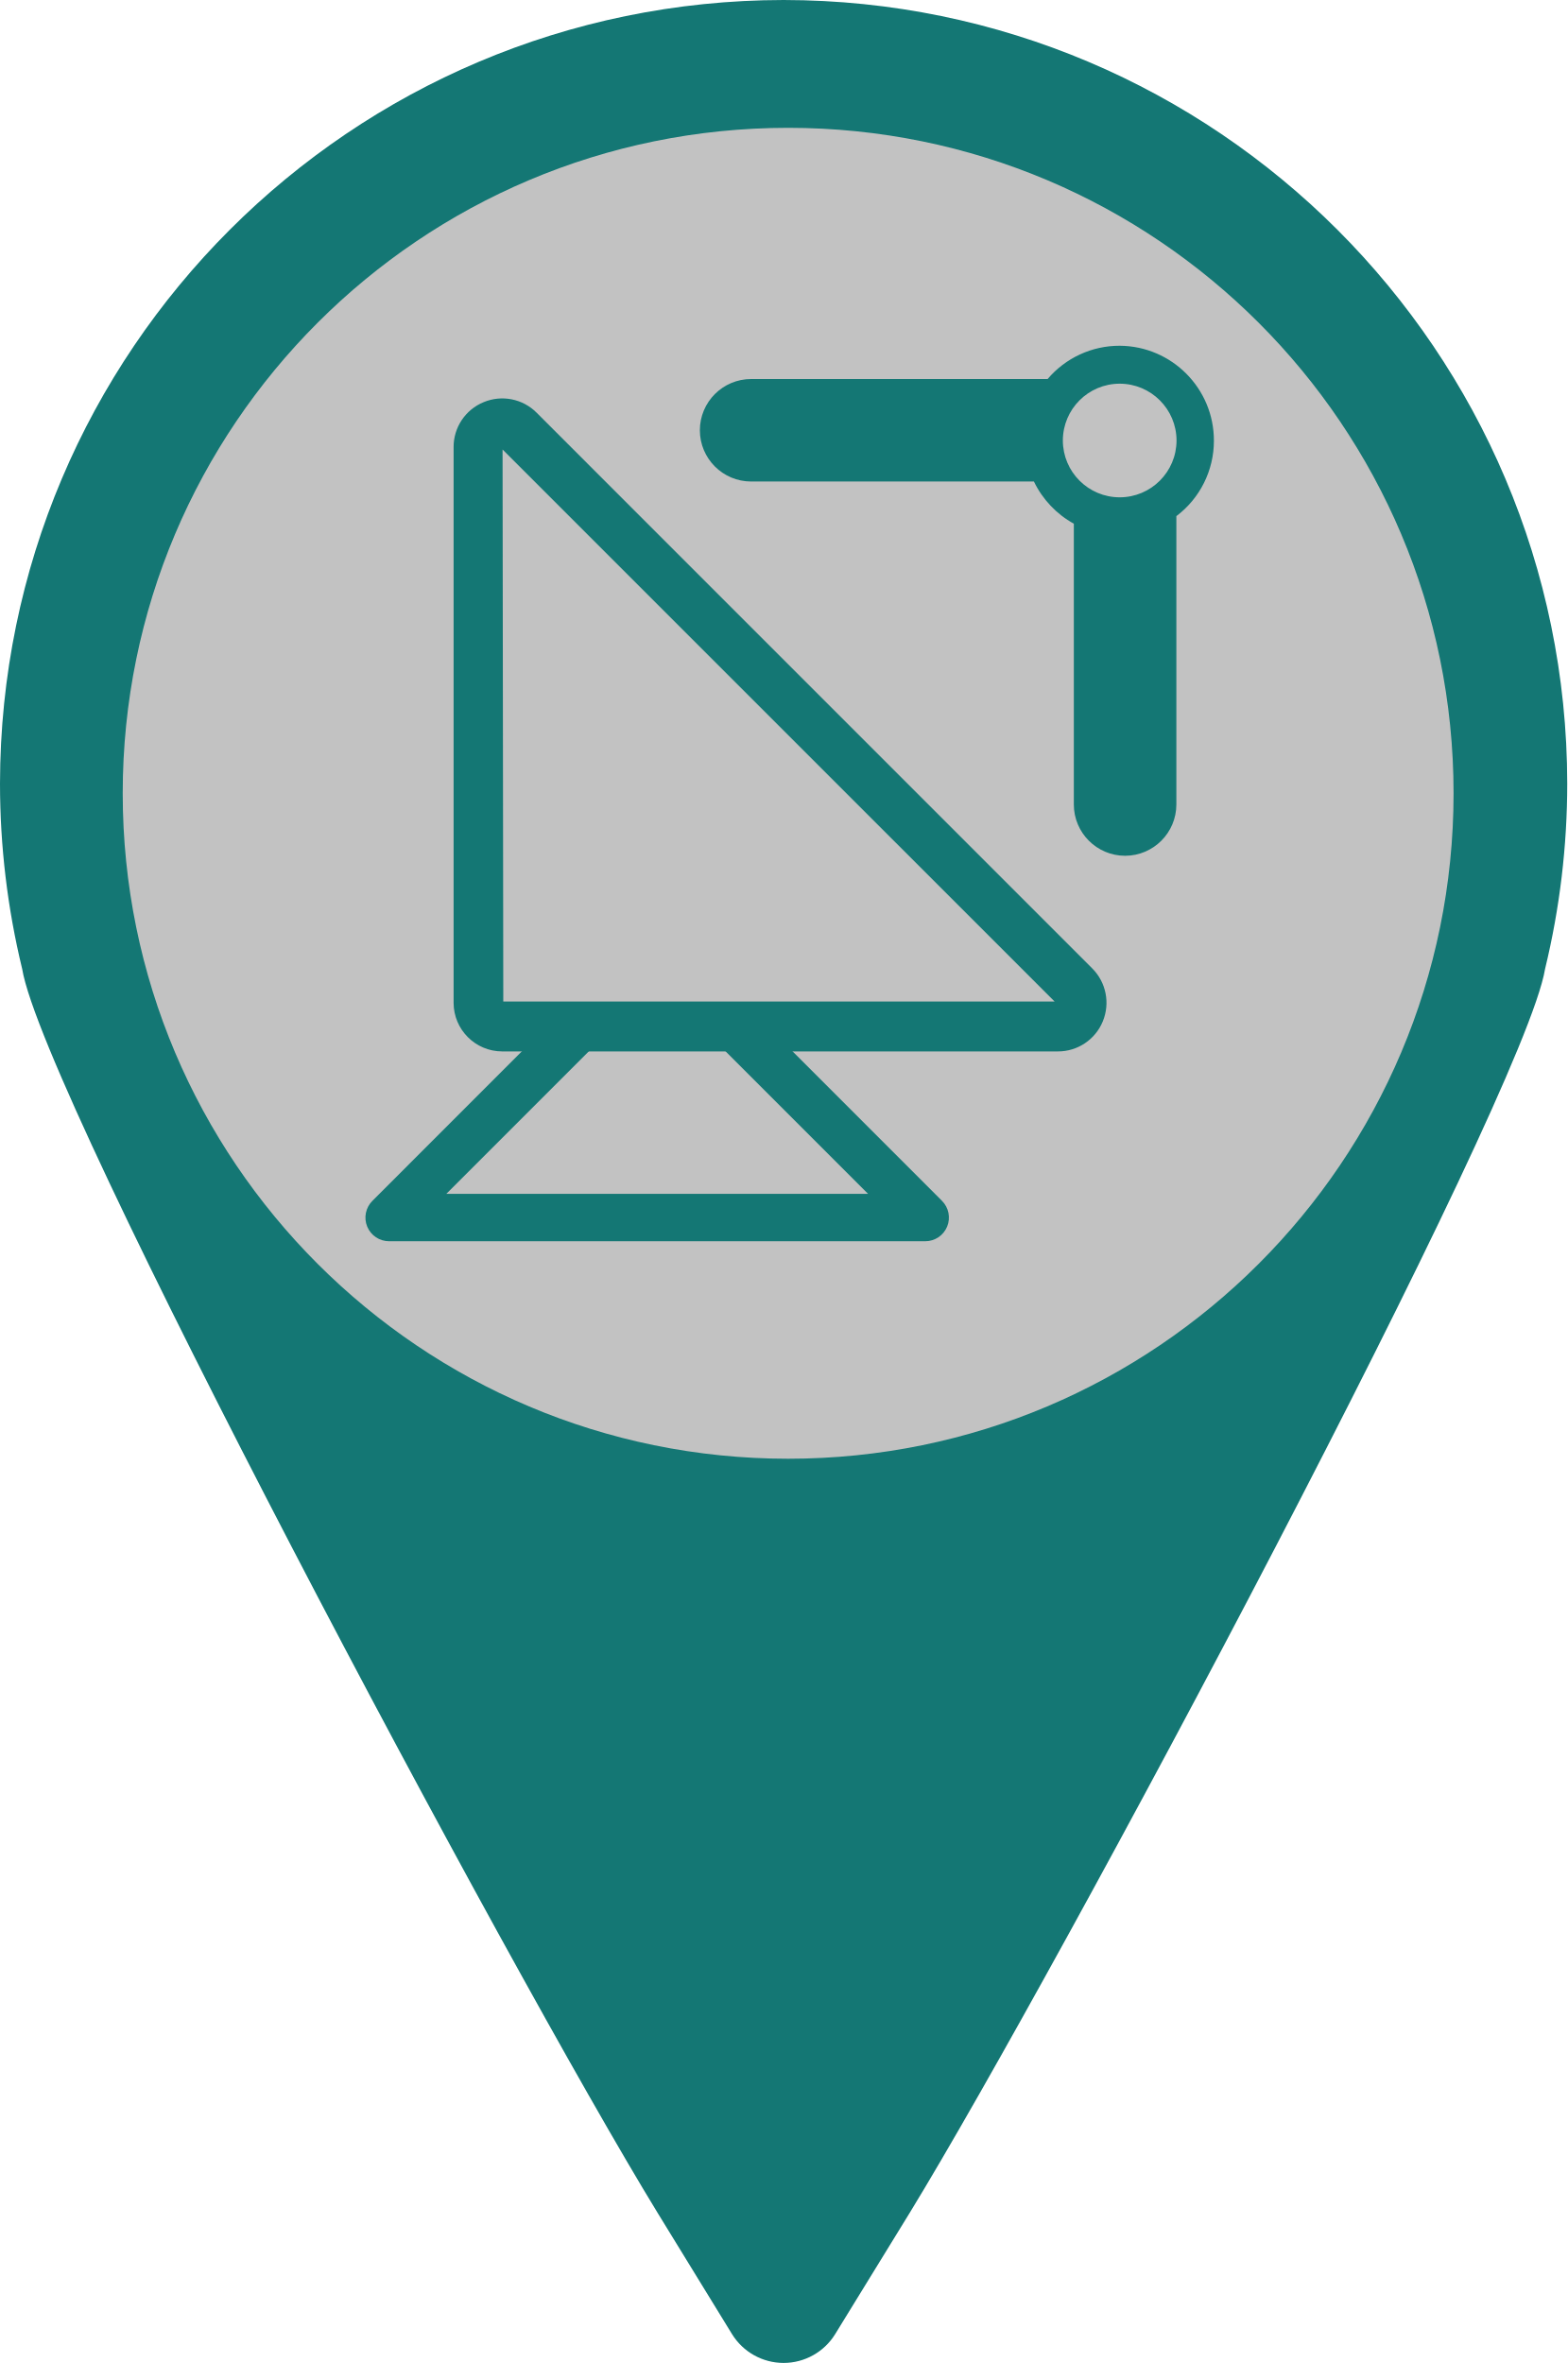
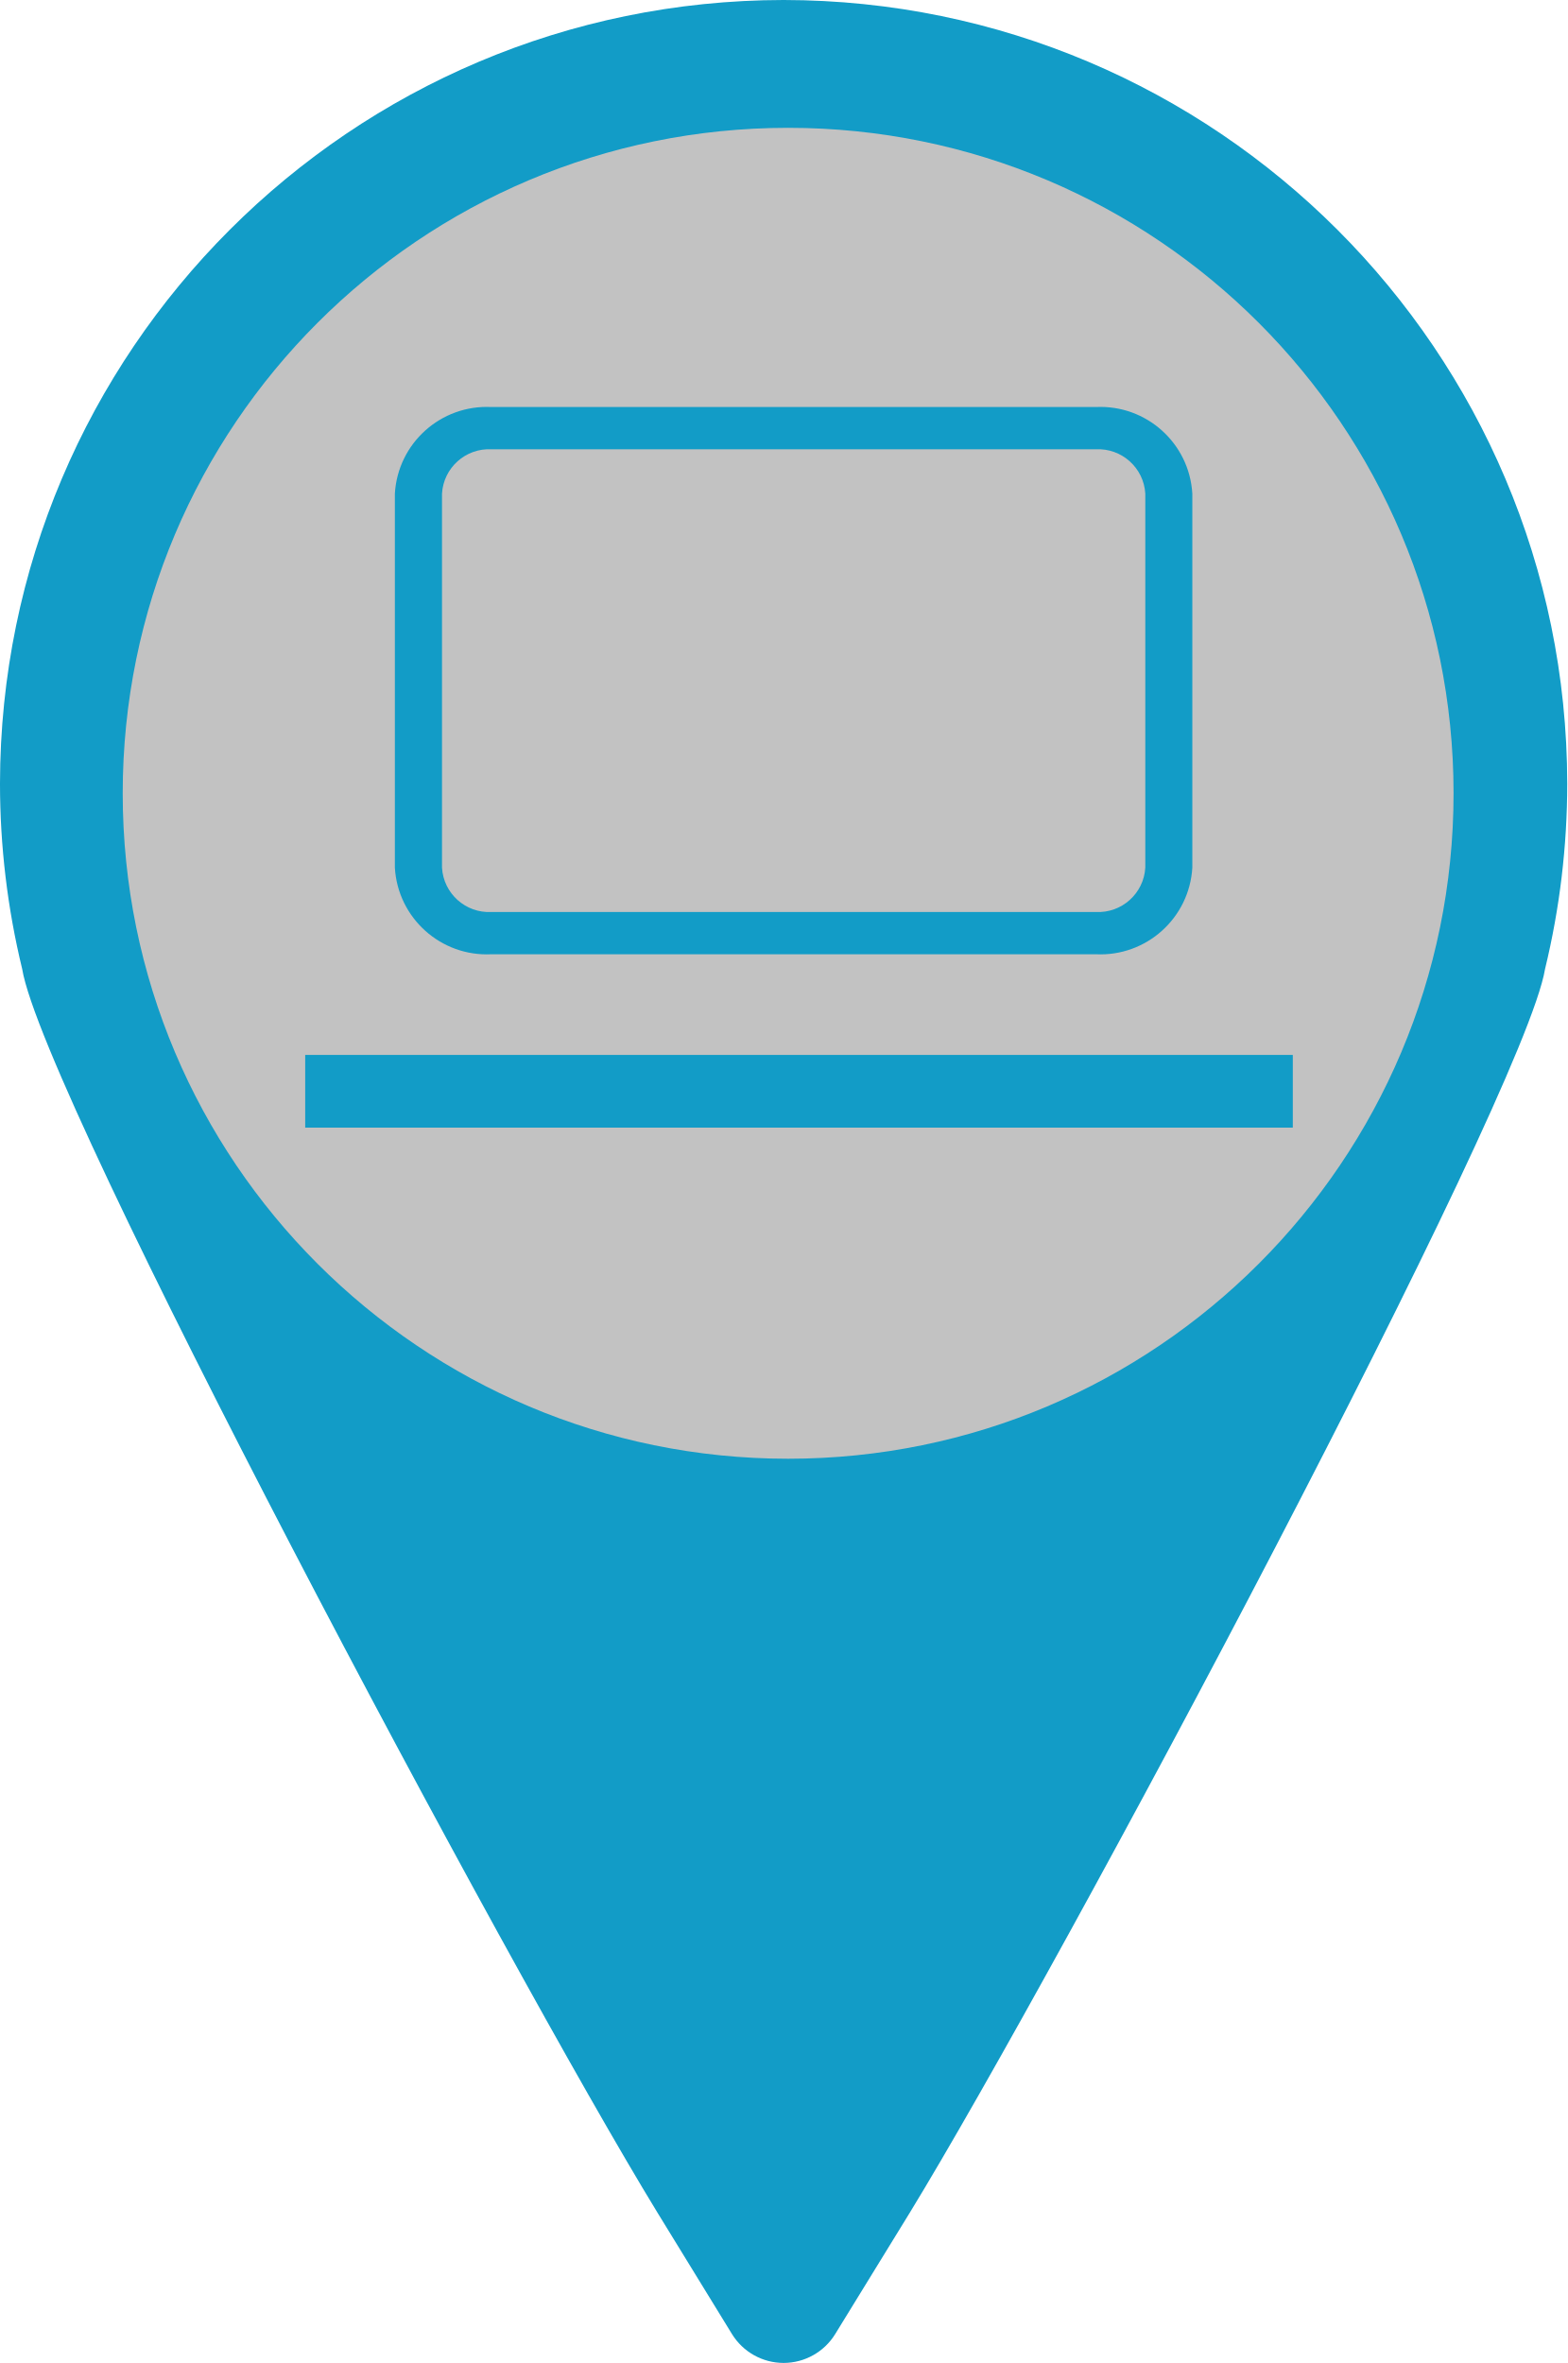
<svg xmlns="http://www.w3.org/2000/svg" width="28.264" height="42.611" viewBox="0 0 28.264 42.611">
  <defs>
    <style>
      .cls-1 {
-         fill: #147774;
+         fill: #129cc7;
      }

      .cls-2 {
        fill: #c2c2c2;
      }
    </style>
  </defs>
-   <g id="СЗО_2" transform="translate(-553.787 -153.695)">
-     <path id="Path_1356" data-name="Path 1356" class="cls-1" d="M416.423-183.476c2.682-4.386,11.08-20.137,11.457-22.429a14.211,14.211,0,0,0,.4-3.342,14.148,14.148,0,0,0-14.132-14.131,14.147,14.147,0,0,0-14.131,14.131,14.19,14.19,0,0,0,.4,3.342c.377,2.292,8.775,18.043,11.458,22.429l1.344,2.19a1.094,1.094,0,0,0,.929.518,1.094,1.094,0,0,0,.929-.518Z" transform="translate(153.77 377.073)" />
-     <g id="Component_88_33" data-name="Component 88 – 33" transform="translate(556 156)">
-       <path id="Path_1560" data-name="Path 1560" class="cls-2" d="M12,0A12,12,0,1,1,0,12,12,12,0,0,1,12,0Z" />
-     </g>
-     <g id="Component_90_17" data-name="Component 90 – 17" transform="translate(560.377 159.93)">
-       <g id="Group_988" data-name="Group 988" transform="translate(20882.629 2718.464)">
-         <g id="Group_914" data-name="Group 914" transform="translate(-20882.629 -2718.464)">
-           <g id="Group_911" data-name="Group 911" transform="translate(1.589 0.95)">
-             <g id="Group_910" data-name="Group 910">
-               <path id="Path_1540" data-name="Path 1540" class="cls-1" d="M-3263.926,2082.322h-10.02a.878.878,0,0,1-.876-.877v-10.02a.873.873,0,0,1,.542-.811.873.873,0,0,1,.955.19l10.02,10.021a.877.877,0,0,1,.19.956A.873.873,0,0,1-3263.926,2082.322Zm-10-.9h9.942l-9.955-9.954Z" transform="translate(3274.823 -2070.547)" />
-             </g>
+   <g id="РСЗО_2" transform="translate(22601 2500)">
+     <g id="Group_998" data-name="Group 998" transform="translate(-23154.787 -2653.695)">
+       <path id="Path_1356" data-name="Path 1356" class="cls-1" d="M416.423-183.476c2.682-4.386,11.08-20.137,11.457-22.429a14.211,14.211,0,0,0,.4-3.342,14.148,14.148,0,0,0-14.132-14.131,14.147,14.147,0,0,0-14.131,14.131,14.19,14.19,0,0,0,.4,3.342c.377,2.292,8.775,18.043,11.458,22.429l1.344,2.19a1.094,1.094,0,0,0,.929.518,1.094,1.094,0,0,0,.929-.518Z" transform="translate(153.77 377.073)" />
+       <g id="Component_88_22" data-name="Component 88 – 22" transform="translate(556 156)">
+         <path id="Path_1560" data-name="Path 1560" class="cls-2" d="M12,0A12,12,0,1,1,0,12,12,12,0,0,1,12,0Z" />
+         <g id="Group_986" data-name="Group 986" transform="translate(20917.027 2801.582)">
+           <g id="Group_841" data-name="Group 841" transform="translate(-20912.115 -2796.547)">
+             <path id="Path_1482" data-name="Path 1482" class="cls-1" d="M-3270.732,1855.049h-10.9a1.661,1.661,0,0,1-1.741-1.562v-6.744a1.661,1.661,0,0,1,1.741-1.562h10.9a1.661,1.661,0,0,1,1.74,1.562v6.744A1.661,1.661,0,0,1-3270.732,1855.049Zm-10.9-9.106a.85.85,0,0,0-.891.8v6.744a.85.85,0,0,0,.891.8h10.9a.851.851,0,0,0,.892-.8v-6.744a.851.851,0,0,0-.892-.8Z" transform="translate(3283.369 -1845.181)" />
          </g>
-           <g id="Group_912" data-name="Group 912" transform="translate(6.036 0)">
-             <path id="Path_1541" data-name="Path 1541" class="cls-1" d="M-3252.433,2067.381a1.7,1.7,0,0,0-1.3.6h-5.347a.925.925,0,0,0-.924.924.925.925,0,0,0,.924.924h5.1a1.726,1.726,0,0,0,.72.761v5.063a.926.926,0,0,0,.925.925.926.926,0,0,0,.924-.925v-5.2a1.7,1.7,0,0,0,.677-1.358A1.71,1.71,0,0,0-3252.433,2067.381Zm0,2.733a1.026,1.026,0,0,1-1.025-1.024,1.026,1.026,0,0,1,1.025-1.025,1.026,1.026,0,0,1,1.025,1.025A1.026,1.026,0,0,1-3252.433,2070.114Z" transform="translate(3259.999 -2067.381)" />
-           </g>
-           <g id="Group_913" data-name="Group 913" transform="translate(0 12.275)">
-             <path id="Path_1542" data-name="Path 1542" class="cls-1" d="M-3280.088,2111.909a.427.427,0,0,0,.395.264h9.668a.427.427,0,0,0,.395-.264.427.427,0,0,0-.093-.465l-3.143-3.144h-1.208l3.018,3.018h-7.605l3.018-3.018h-1.208l-3.143,3.144A.427.427,0,0,0-3280.088,2111.909Z" transform="translate(3280.12 -2108.3)" />
+           <g id="Group_842" data-name="Group 842" transform="translate(-20913.736 -2784.864)">
+             <rect id="Rectangle_2696" data-name="Rectangle 2696" class="cls-1" width="17.81" height="1.311" transform="translate(0 0)" />
          </g>
        </g>
      </g>
    </g>
  </g>
</svg>
